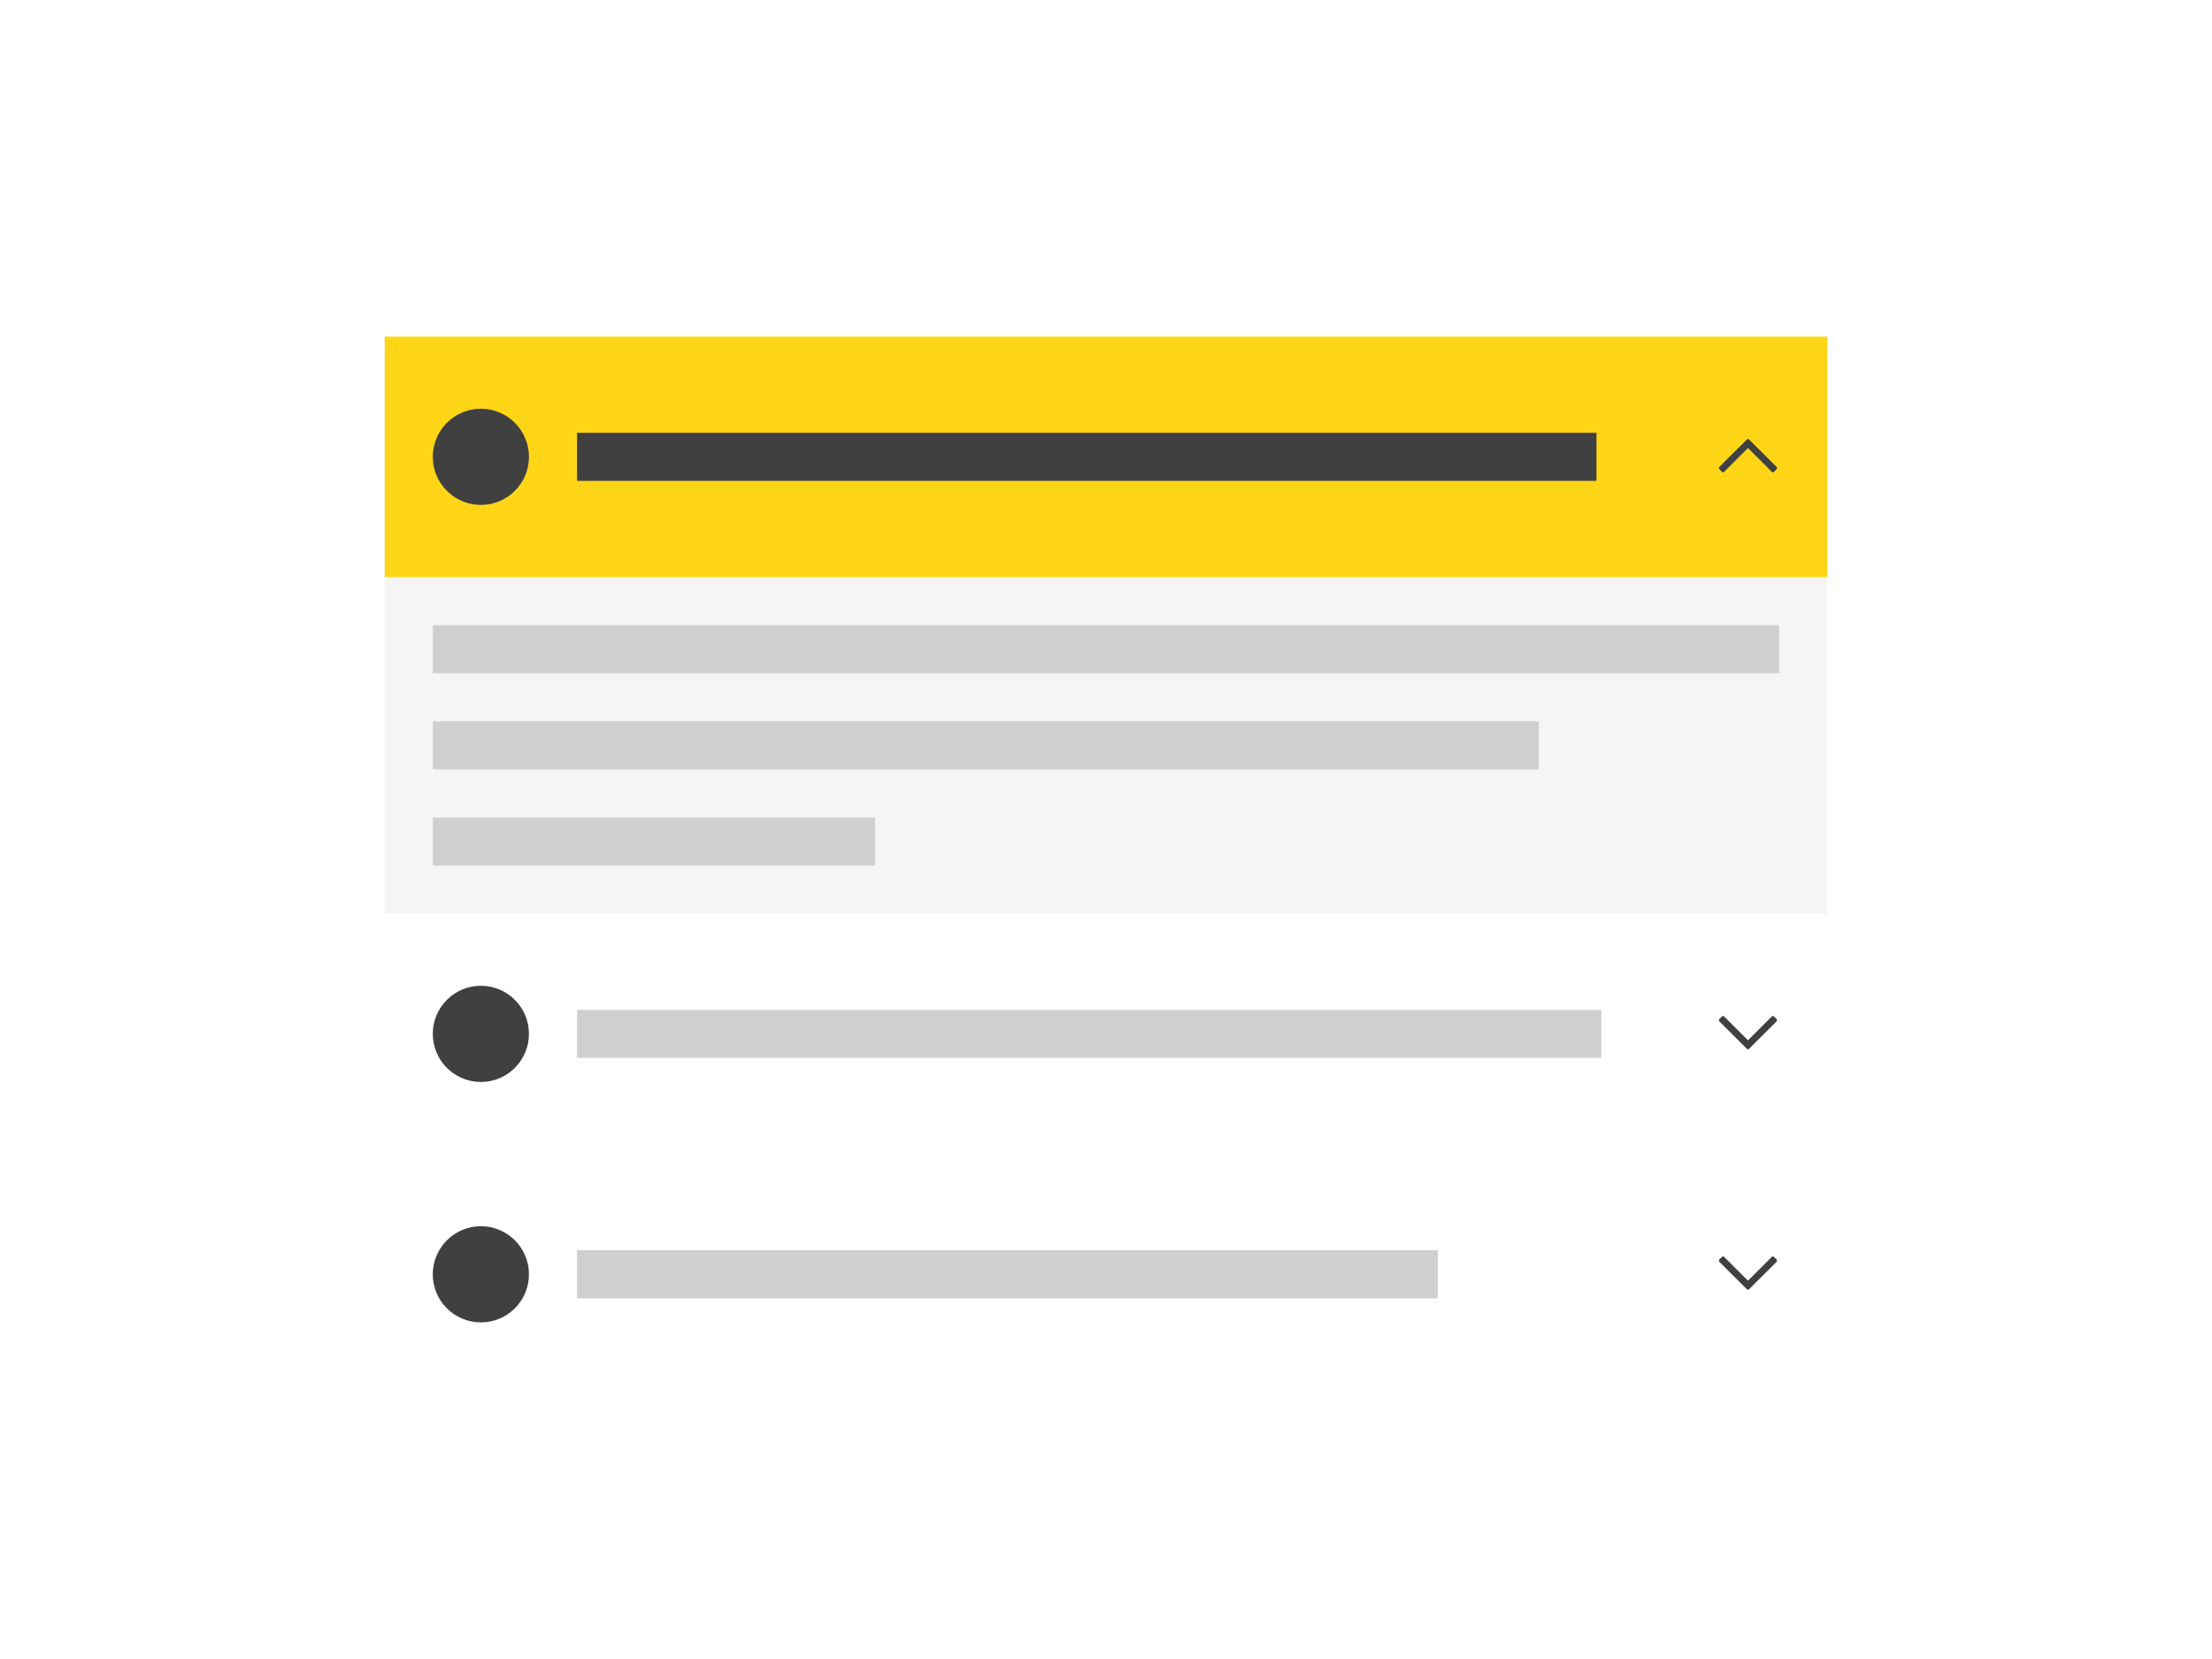
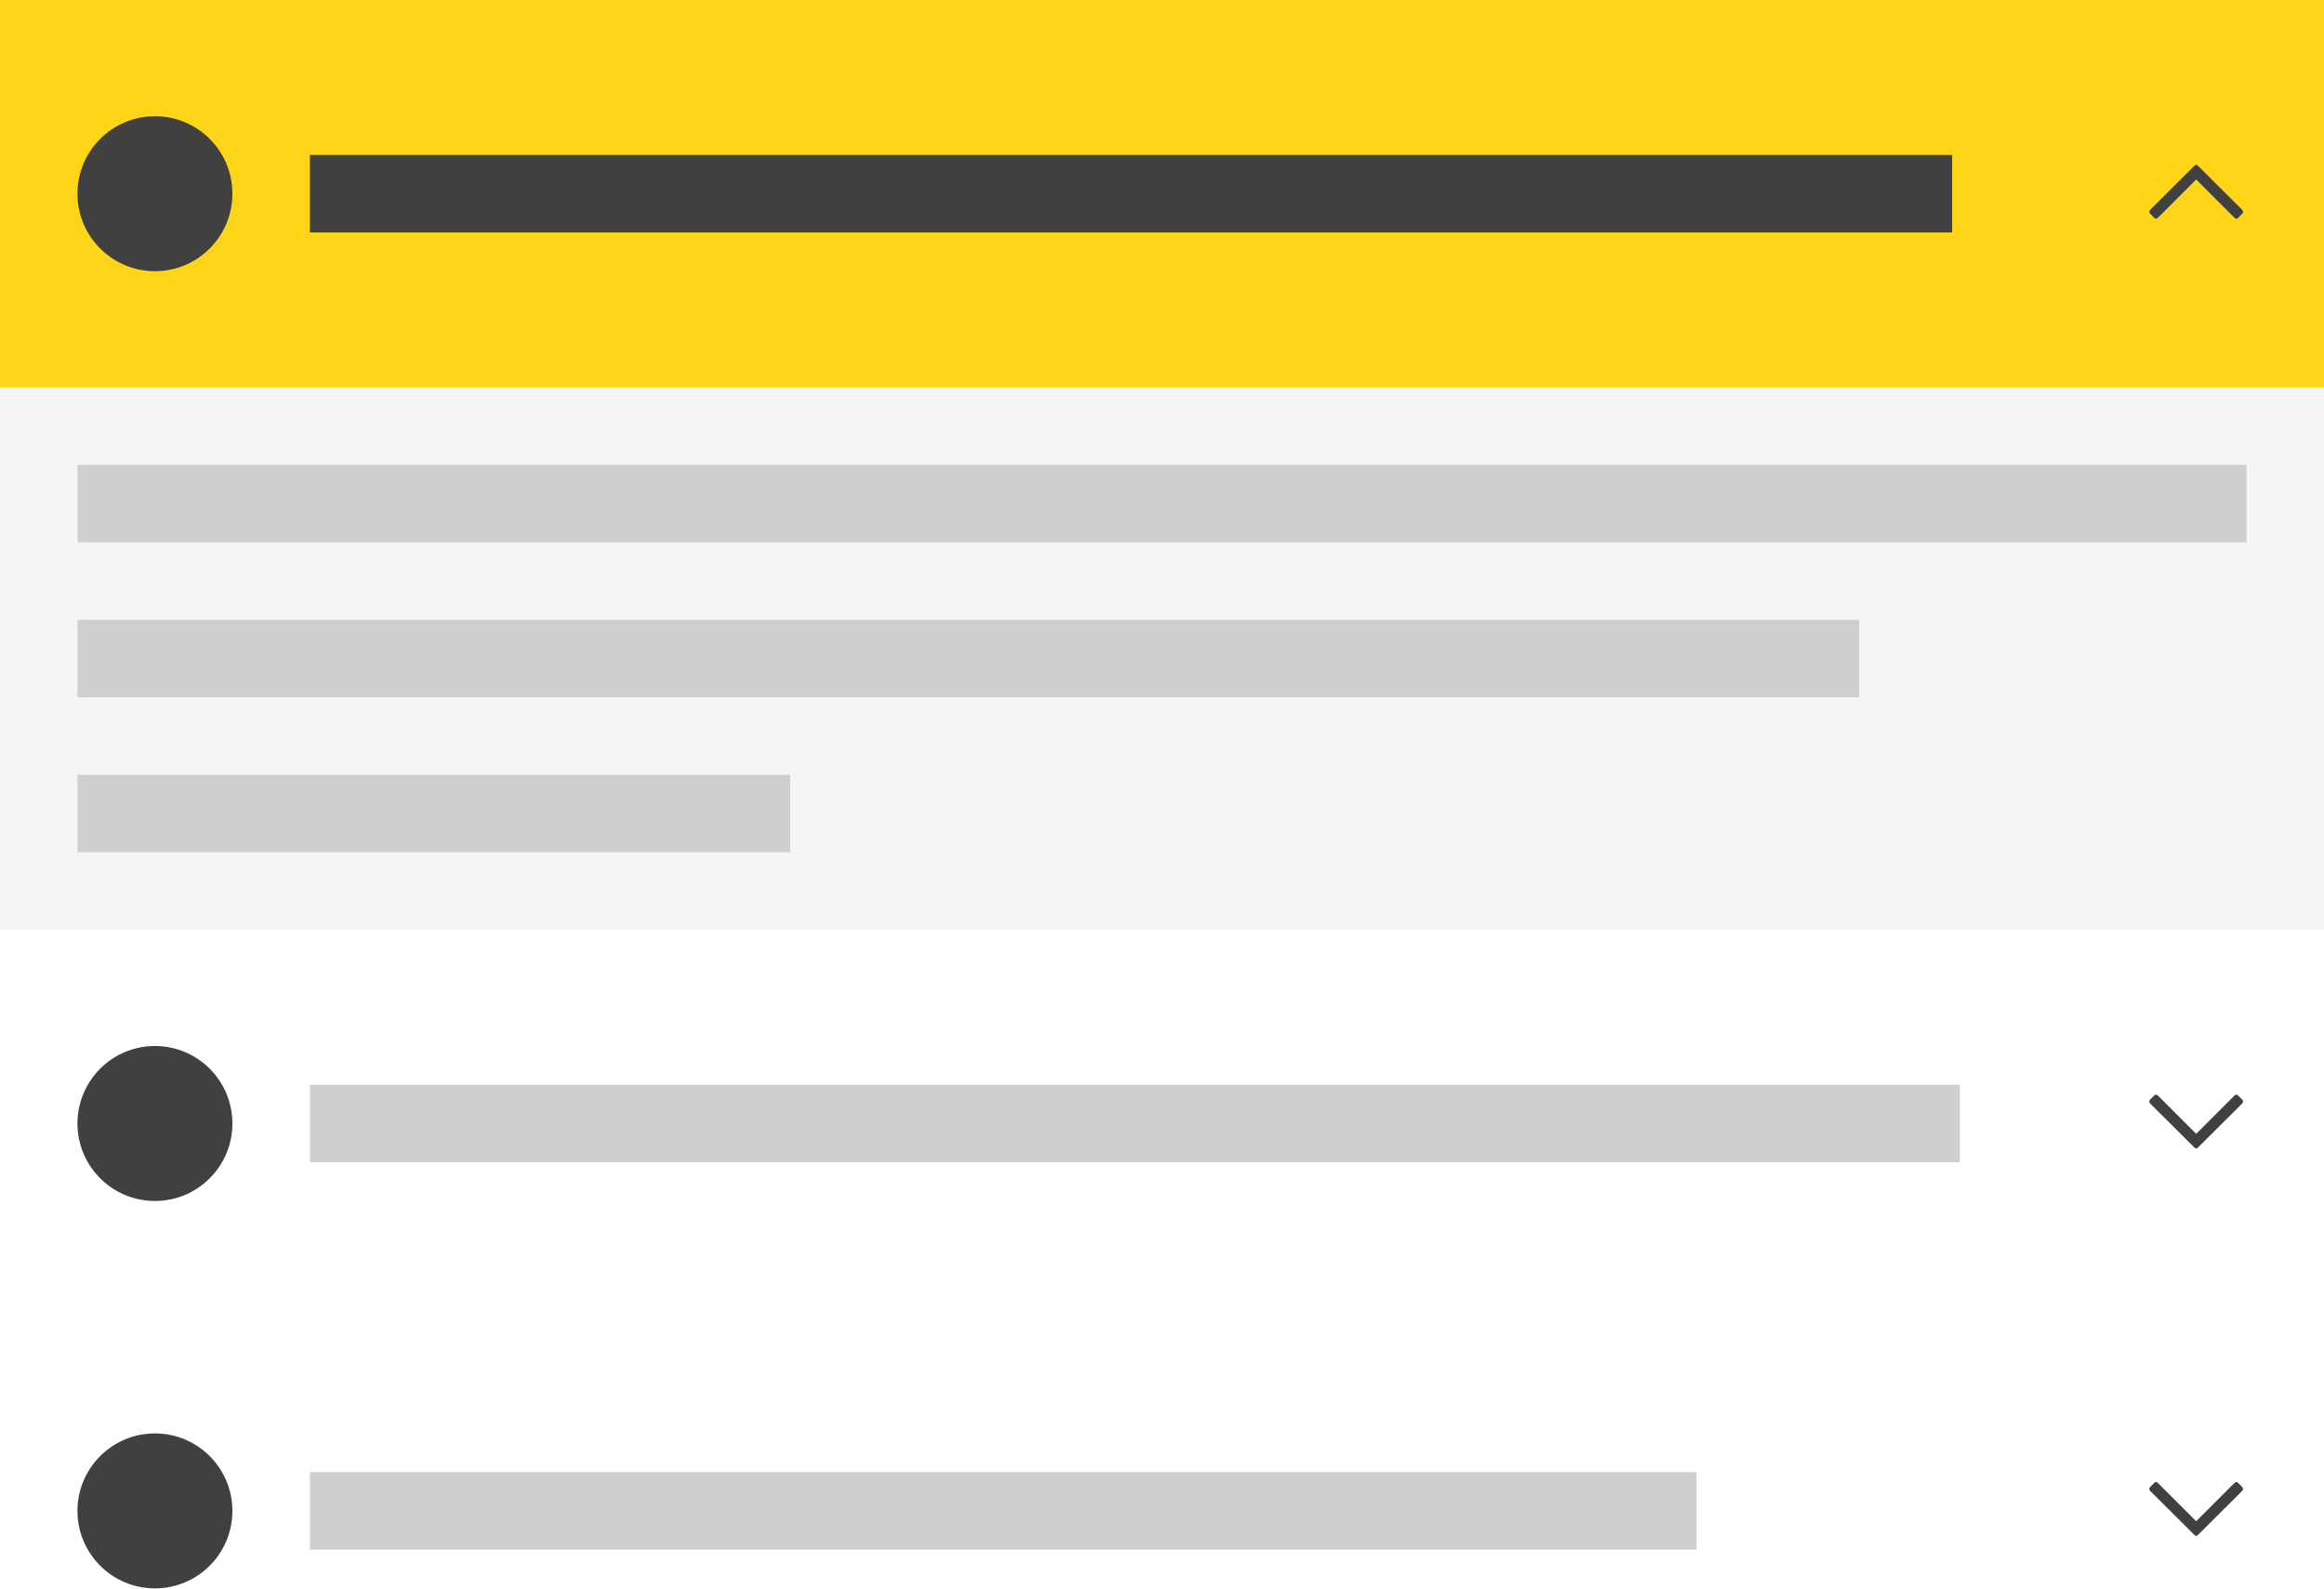
- <svg xmlns="http://www.w3.org/2000/svg" width="460px" height="345px" viewBox="0 0 460 345" version="1.1">
-   <g id="Symbols" stroke="none" stroke-width="1" fill="none" fill-rule="evenodd">
-     <g id="ecl-component-library">
-       <g id="accordion" transform="translate(80, 70)">
-         <polygon id="Fill-3" fill="#F5F5F5" points="-4.54747351e-13 120 300 120 300 50 -4.54747351e-13 50" />
-         <g id="Group-2" stroke-width="1" transform="translate(-0, 0)">
-           <g id="Group-4">
-             <polygon id="Fill-2" fill="#FFD617" points="0 50 300 50 300 0 0 0" />
-             <g id="Group-16" transform="translate(10, 15)" fill="#404040">
-               <path d="M20,10 C20,15.524 15.522,20 10,20 C4.478,20 0,15.524 0,10 C0,4.478 4.478,0 10,0 C15.522,0 20,4.478 20,10" id="Fill-4" />
-               <polygon id="Fill-10" points="30 15 242 15 242 5 30 5" />
-               <path d="M270.684,3.789 C270.738,3.734 270.811,3.707 270.902,3.707 C270.993,3.707 271.076,3.734 271.148,3.789 L276.863,9.531 C276.936,9.586 276.973,9.659 276.973,9.75 C276.973,9.841 276.936,9.914 276.863,9.969 L271.148,15.711 C271.076,15.766 270.993,15.793 270.902,15.793 C270.811,15.793 270.738,15.766 270.684,15.711 L270.137,15.164 C270.064,15.109 270.027,15.036 270.027,14.945 C270.027,14.854 270.064,14.772 270.137,14.699 L275.086,9.75 L270.137,4.801 C270.064,4.728 270.027,4.646 270.027,4.555 C270.027,4.464 270.064,4.391 270.137,4.336 L270.684,3.789 Z" id="" fill-rule="nonzero" transform="translate(273.5, 9.750013) rotate(-90) translate(-273.5, -9.750013) " />
+ <svg xmlns="http://www.w3.org/2000/svg" width="300px" height="205px" viewBox="0 0 300 205" version="1.1">
+   <g id="thumbnails---final" stroke="none" stroke-width="1" fill="none" fill-rule="evenodd">
+     <g id="thumbnails---final_symbols" transform="translate(-100, -90)">
+       <g id="Group-2" transform="translate(20, 20)">
+         <g id="Group">
+           <g id="ec_comp_accordion">
+             <g id="accordion" transform="translate(80, 70)">
+               <polygon id="Fill-3" fill="#F5F5F5" points="-4.54747351e-13 120 300 120 300 50 -4.54747351e-13 50" />
+               <g id="Group-2" stroke-width="1" transform="translate(-0, 0)">
+                 <g id="Group-4">
+                   <polygon id="Fill-2" fill="#FFD617" points="0 50 300 50 300 0 0 0" />
+                   <g id="Group-16" transform="translate(10, 15)" fill="#404040">
+                     <path d="M20,10 C20,15.524 15.522,20 10,20 C4.478,20 0,15.524 0,10 C0,4.478 4.478,0 10,0 C15.522,0 20,4.478 20,10" id="Fill-4" />
+                     <polygon id="Fill-10" points="30 15 242 15 242 5 30 5" />
+                     <path d="M270.684,3.789 C270.738,3.734 270.811,3.707 270.902,3.707 C270.993,3.707 271.076,3.734 271.148,3.789 L276.863,9.531 C276.936,9.586 276.973,9.659 276.973,9.75 C276.973,9.841 276.936,9.914 276.863,9.969 L271.148,15.711 C271.076,15.766 270.993,15.793 270.902,15.793 C270.811,15.793 270.738,15.766 270.684,15.711 L270.137,15.164 C270.064,15.109 270.027,15.036 270.027,14.945 C270.027,14.854 270.064,14.772 270.137,14.699 L275.086,9.75 L270.137,4.801 C270.064,4.728 270.027,4.646 270.027,4.555 C270.027,4.464 270.064,4.391 270.137,4.336 L270.684,3.789 Z" id="" fill-rule="nonzero" transform="translate(273.5, 9.750013) rotate(-90) translate(-273.5, -9.750013) " />
+                   </g>
+                 </g>
+               </g>
+               <g id="Group-5" stroke-width="1" transform="translate(10, 135)">
+                 <g id="Group-2-Copy">
+                   <g id="Group-9">
+                     <path d="M20,10 C20,15.524 15.522,20 10,20 C4.478,20 0,15.524 0,10 C0,4.478 4.478,0 10,0 C15.522,0 20,4.478 20,10" id="Fill-4" fill="#404040" />
+                     <polygon id="Fill-10" fill="#CFCFCF" points="30 15 243 15 243 5 30 5" />
+                     <path d="M270.684,3.789 C270.738,3.734 270.811,3.707 270.902,3.707 C270.993,3.707 271.076,3.734 271.148,3.789 L276.863,9.531 C276.936,9.586 276.973,9.659 276.973,9.75 C276.973,9.841 276.936,9.914 276.863,9.969 L271.148,15.711 C271.076,15.766 270.993,15.793 270.902,15.793 C270.811,15.793 270.738,15.766 270.684,15.711 L270.137,15.164 C270.064,15.109 270.027,15.036 270.027,14.945 C270.027,14.854 270.064,14.772 270.137,14.699 L275.086,9.75 L270.137,4.801 C270.064,4.728 270.027,4.646 270.027,4.555 C270.027,4.464 270.064,4.391 270.137,4.336 L270.684,3.789 Z" id="" fill="#404040" fill-rule="nonzero" transform="translate(273.5, 9.750013) rotate(-270) translate(-273.5, -9.750013) " />
+                   </g>
+                 </g>
+               </g>
+               <g id="Group-6" stroke-width="1" transform="translate(10, 185)">
+                 <g id="Group-2-Copy-2">
+                   <g id="Group-10">
+                     <path d="M20,10 C20,15.524 15.522,20 10,20 C4.478,20 0,15.524 0,10 C0,4.478 4.478,0 10,0 C15.522,0 20,4.478 20,10" id="Fill-4" fill="#404040" />
+                     <polygon id="Fill-10" fill="#CFCFCF" points="30 15 209 15 209 5 30 5" />
+                     <path d="M270.684,3.789 C270.738,3.734 270.811,3.707 270.902,3.707 C270.993,3.707 271.076,3.734 271.148,3.789 L276.863,9.531 C276.936,9.586 276.973,9.659 276.973,9.75 C276.973,9.841 276.936,9.914 276.863,9.969 L271.148,15.711 C271.076,15.766 270.993,15.793 270.902,15.793 C270.811,15.793 270.738,15.766 270.684,15.711 L270.137,15.164 C270.064,15.109 270.027,15.036 270.027,14.945 C270.027,14.854 270.064,14.772 270.137,14.699 L275.086,9.75 L270.137,4.801 C270.064,4.728 270.027,4.646 270.027,4.555 C270.027,4.464 270.064,4.391 270.137,4.336 L270.684,3.789 Z" id="" fill="#404040" fill-rule="nonzero" transform="translate(273.5, 9.750013) rotate(-270) translate(-273.5, -9.750013) " />
+                   </g>
+                 </g>
+               </g>
+               <polygon id="Fill-8" fill="#CFCFCF" points="10 70 290 70 290 60 10 60" />
+               <polygon id="Fill-8-Copy" fill="#CFCFCF" points="10 90 240 90 240 80 10 80" />
+               <polygon id="Fill-8-Copy-2" fill="#CFCFCF" points="10 110 102 110 102 100 10 100" />
            </g>
          </g>
        </g>
-         <g id="Group-5" stroke-width="1" transform="translate(10, 135)">
-           <g id="Group-2-Copy">
-             <g id="Group-9">
-               <path d="M20,10 C20,15.524 15.522,20 10,20 C4.478,20 0,15.524 0,10 C0,4.478 4.478,0 10,0 C15.522,0 20,4.478 20,10" id="Fill-4" fill="#404040" />
-               <polygon id="Fill-10" fill="#CFCFCF" points="30 15 243 15 243 5 30 5" />
-               <path d="M270.684,3.789 C270.738,3.734 270.811,3.707 270.902,3.707 C270.993,3.707 271.076,3.734 271.148,3.789 L276.863,9.531 C276.936,9.586 276.973,9.659 276.973,9.75 C276.973,9.841 276.936,9.914 276.863,9.969 L271.148,15.711 C271.076,15.766 270.993,15.793 270.902,15.793 C270.811,15.793 270.738,15.766 270.684,15.711 L270.137,15.164 C270.064,15.109 270.027,15.036 270.027,14.945 C270.027,14.854 270.064,14.772 270.137,14.699 L275.086,9.75 L270.137,4.801 C270.064,4.728 270.027,4.646 270.027,4.555 C270.027,4.464 270.064,4.391 270.137,4.336 L270.684,3.789 Z" id="" fill="#404040" fill-rule="nonzero" transform="translate(273.5, 9.750013) rotate(-270) translate(-273.5, -9.750013) " />
-             </g>
-           </g>
-         </g>
-         <g id="Group-6" stroke-width="1" transform="translate(10, 185)">
-           <g id="Group-2-Copy-2">
-             <g id="Group-10">
-               <path d="M20,10 C20,15.524 15.522,20 10,20 C4.478,20 0,15.524 0,10 C0,4.478 4.478,0 10,0 C15.522,0 20,4.478 20,10" id="Fill-4" fill="#404040" />
-               <polygon id="Fill-10" fill="#CFCFCF" points="30 15 209 15 209 5 30 5" />
-               <path d="M270.684,3.789 C270.738,3.734 270.811,3.707 270.902,3.707 C270.993,3.707 271.076,3.734 271.148,3.789 L276.863,9.531 C276.936,9.586 276.973,9.659 276.973,9.75 C276.973,9.841 276.936,9.914 276.863,9.969 L271.148,15.711 C271.076,15.766 270.993,15.793 270.902,15.793 C270.811,15.793 270.738,15.766 270.684,15.711 L270.137,15.164 C270.064,15.109 270.027,15.036 270.027,14.945 C270.027,14.854 270.064,14.772 270.137,14.699 L275.086,9.75 L270.137,4.801 C270.064,4.728 270.027,4.646 270.027,4.555 C270.027,4.464 270.064,4.391 270.137,4.336 L270.684,3.789 Z" id="" fill="#404040" fill-rule="nonzero" transform="translate(273.5, 9.750013) rotate(-270) translate(-273.5, -9.750013) " />
-             </g>
-           </g>
-         </g>
-         <polygon id="Fill-8" fill="#CFCFCF" points="10 70 290 70 290 60 10 60" />
-         <polygon id="Fill-8-Copy" fill="#CFCFCF" points="10 90 240 90 240 80 10 80" />
-         <polygon id="Fill-8-Copy-2" fill="#CFCFCF" points="10 110 102 110 102 100 10 100" />
      </g>
    </g>
  </g>
</svg>
